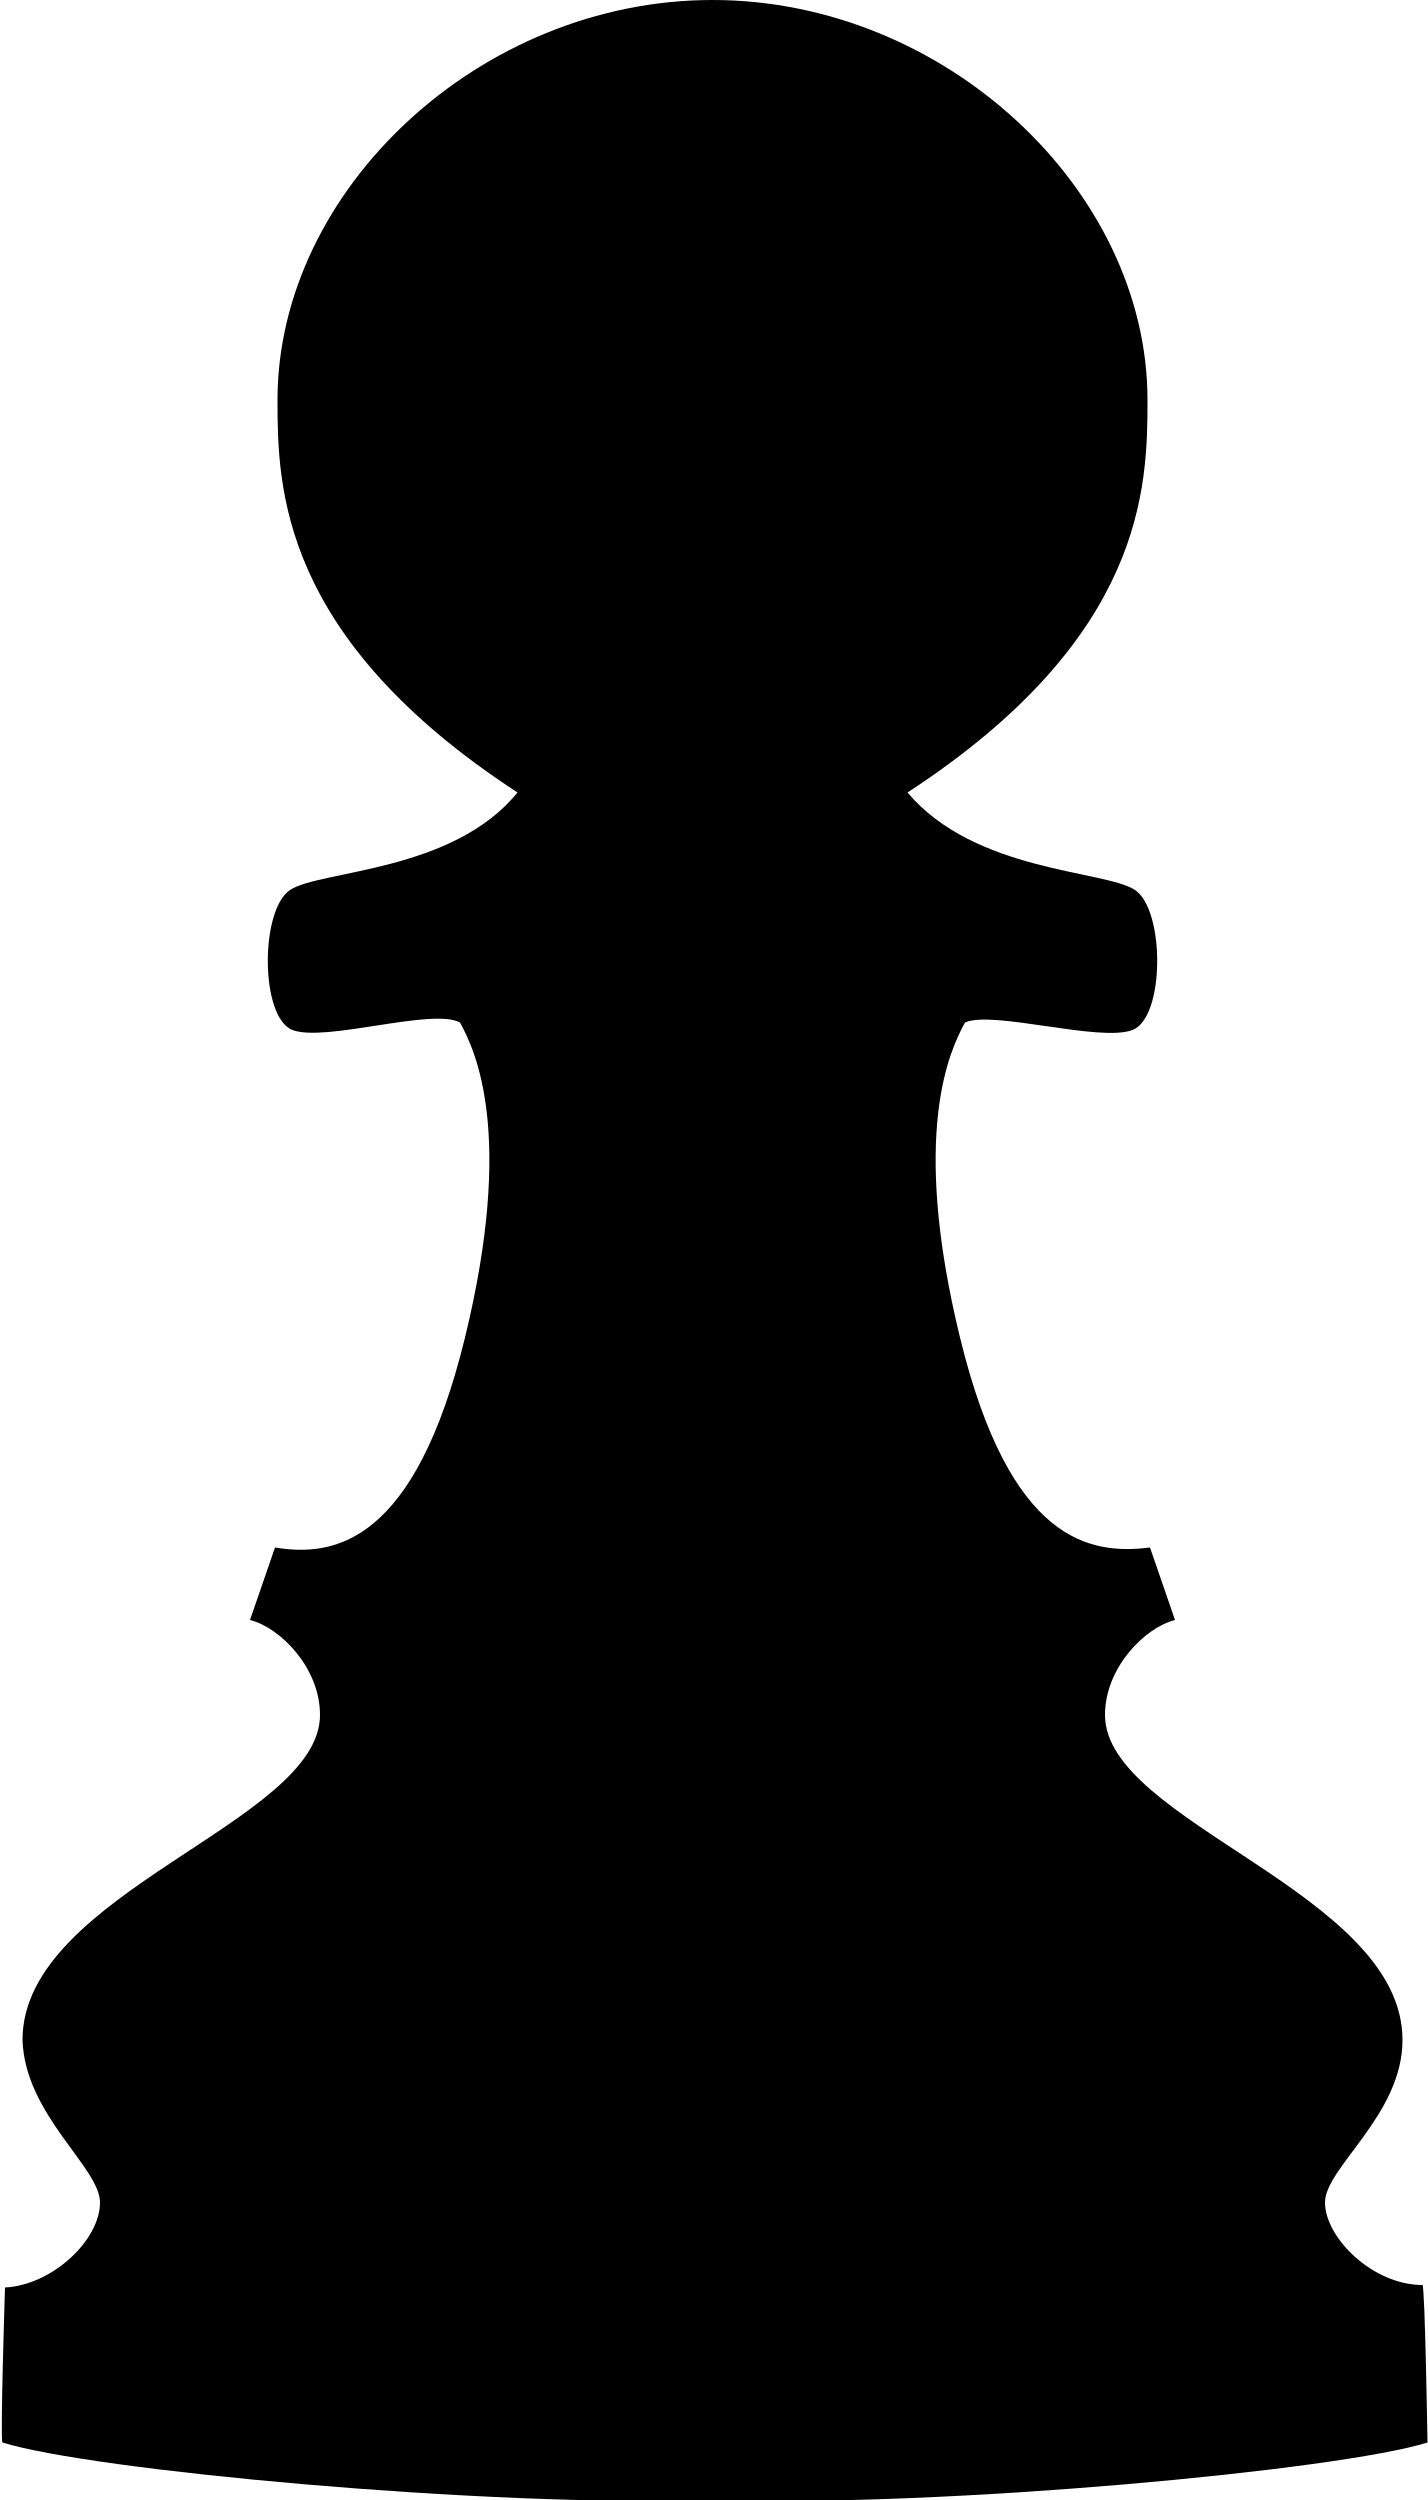
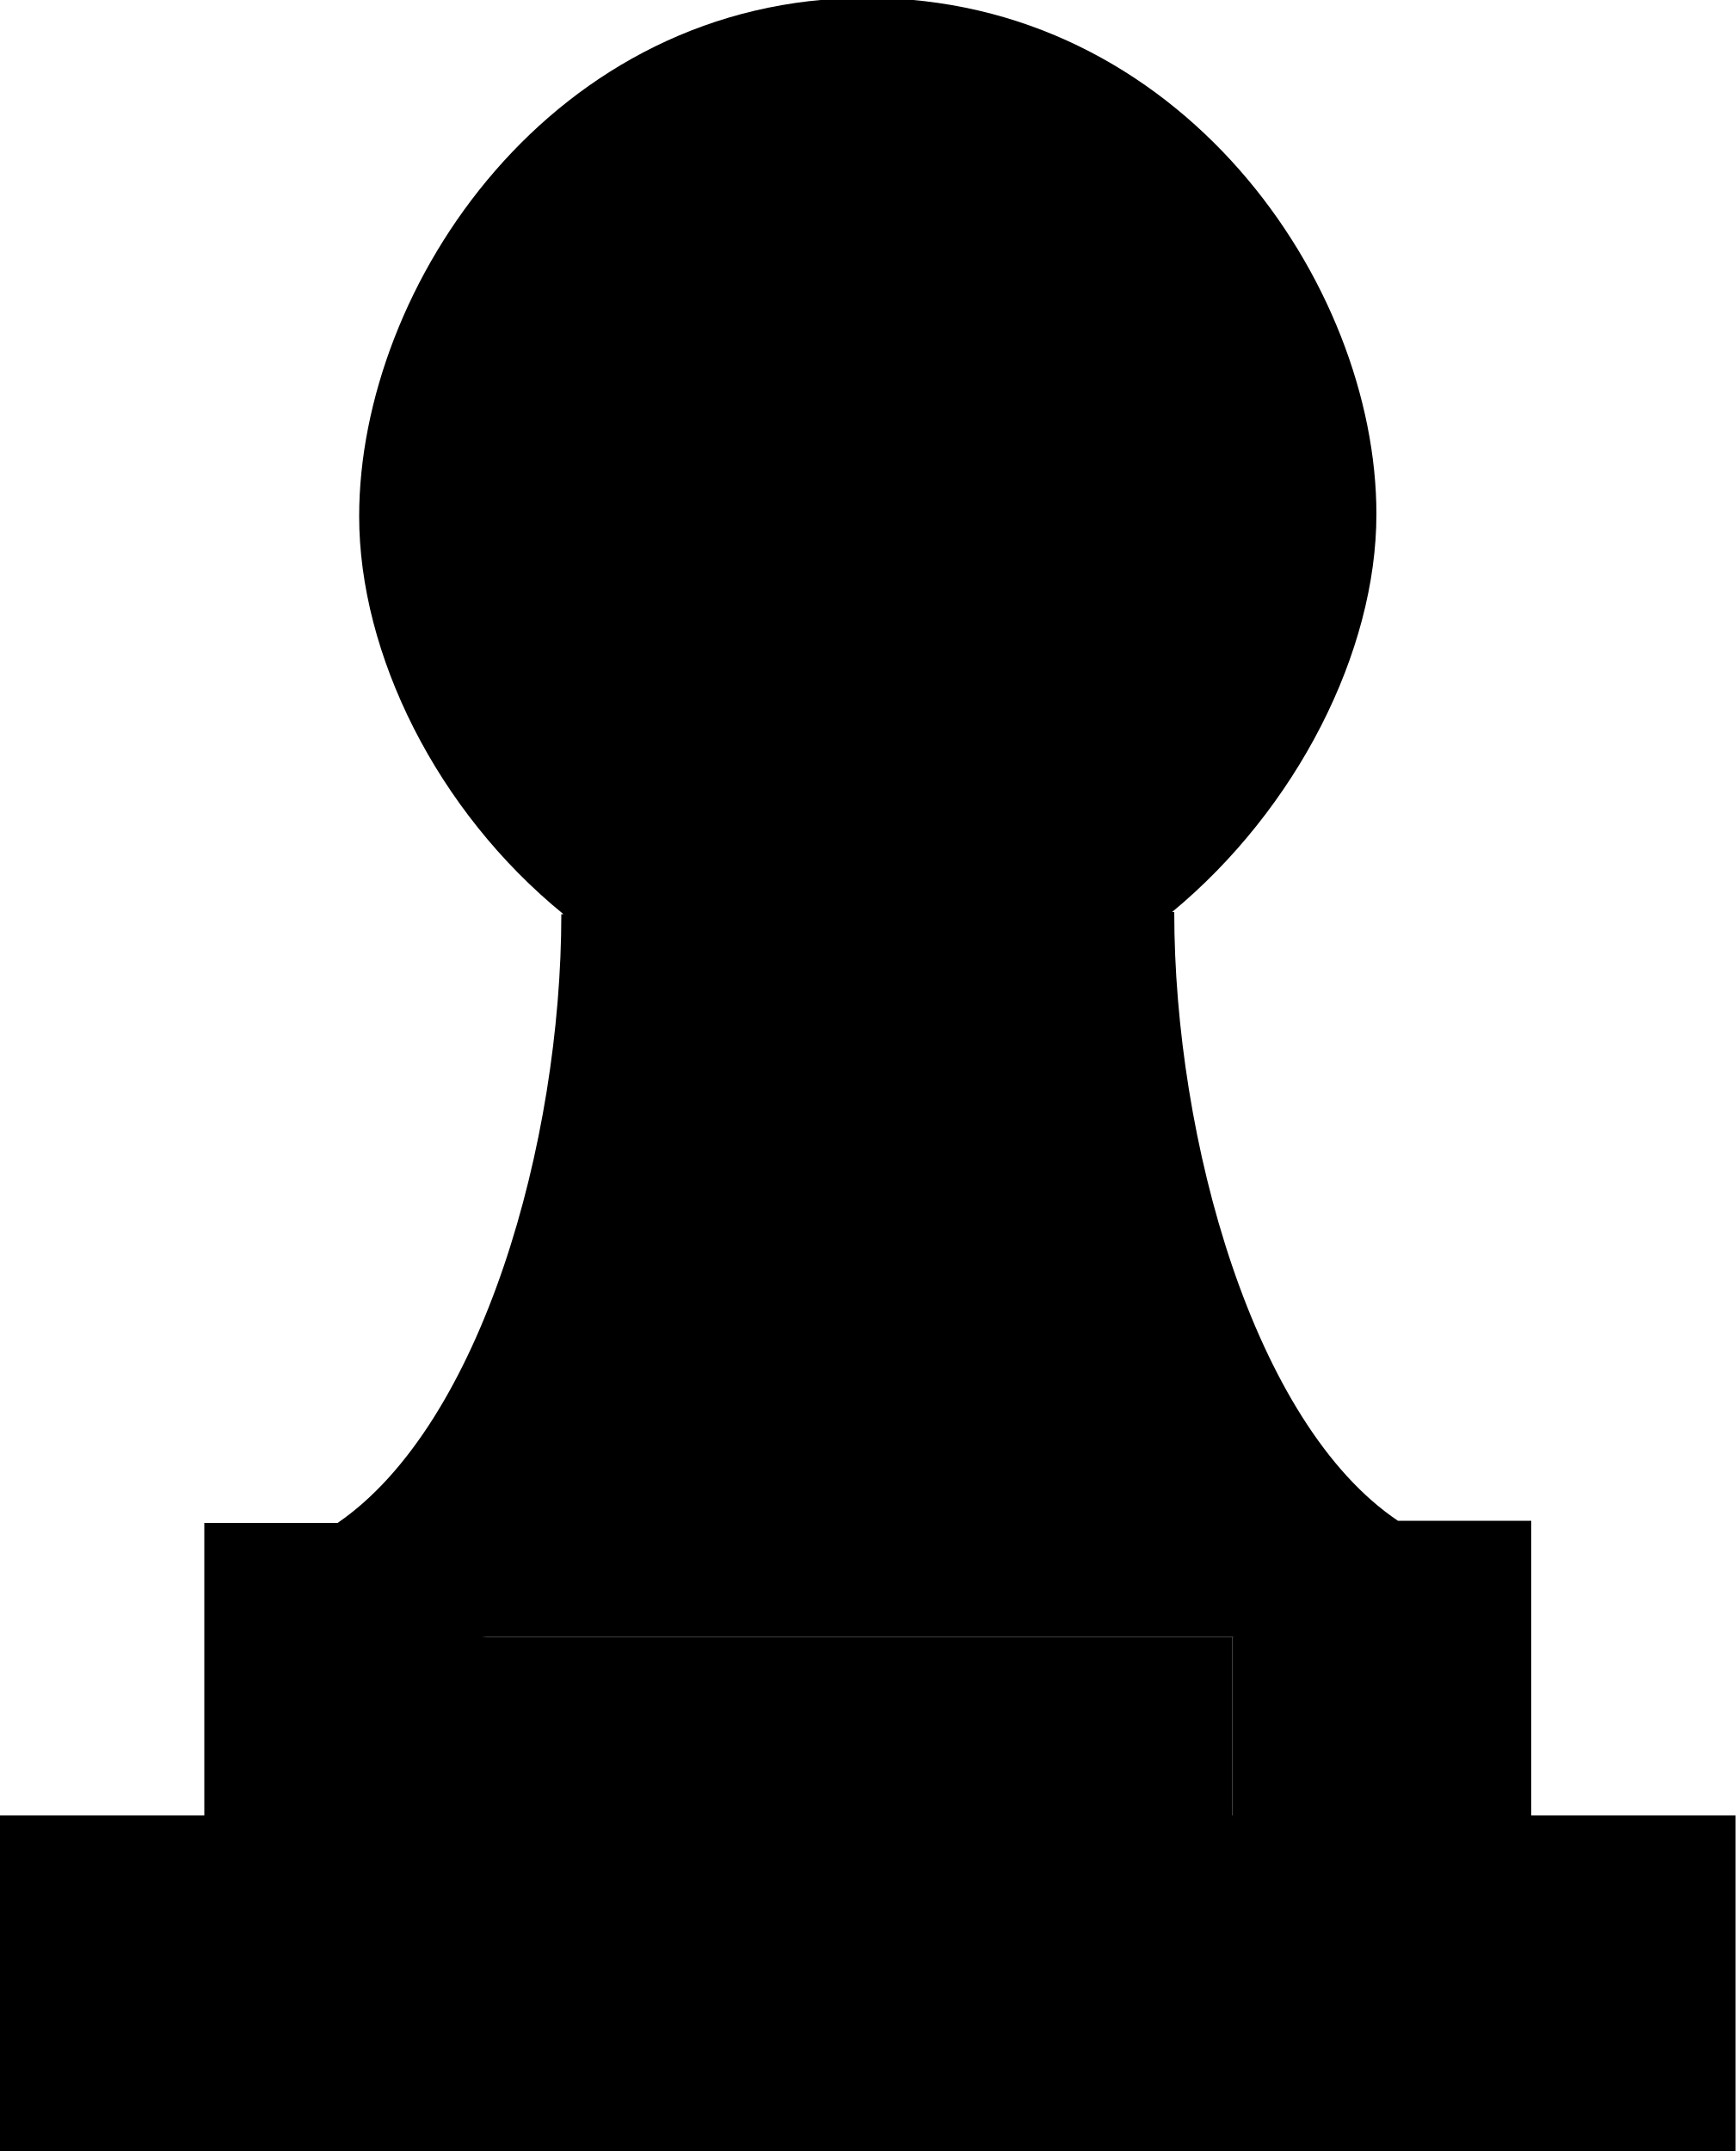
- <svg xmlns="http://www.w3.org/2000/svg" version="1.1" id="Layer_1" x="0px" y="0px" viewBox="0 0 57.1 100" style="enable-background:new 0 0 57.1 100;" xml:space="preserve">
-   <path d="M57.1,97.7c-3.5,1.1-19.3,2.6-28.5,2.3c-9.2,0.3-25-1.2-28.5-2.3c-0.1,0,0.1-6.2,0.1-6.2C2.1,91.4,4,89.6,4,88.1  c0-1.4-3-3.5-3.1-6.5c0-5.9,11.9-8.7,11.9-13c0-1.9-1.6-3.5-2.8-3.8l1-2.9c2.4,0.4,5.6-0.2,7.6-8.4c2-8.2,0.4-11.5-0.2-12.6  c-1.1-0.6-5.4,0.8-6.7,0.3c-1.3-0.5-1.3-4.8-0.1-5.6c1.2-0.8,6.5-0.7,9.1-3.9c-9.5-6.2-9.6-12.2-9.6-15.7c0-8.4,8.1-16,17.4-16  c9.3,0,17.4,7.6,17.4,16c0,3.5-0.1,9.5-9.6,15.7c2.7,3.2,7.9,3.1,9.1,3.9c1.2,0.8,1.2,5.1-0.1,5.6c-1.3,0.5-5.6-0.8-6.7-0.3  c-0.6,1.1-2.2,4.4-0.2,12.6c2,8.2,5.2,8.7,7.6,8.4l1,2.9c-1.2,0.3-2.8,1.9-2.8,3.8c0,4.3,11.9,7.1,11.9,13c0,3-3.1,5.1-3.1,6.5  c0,1.4,1.9,3.3,3.9,3.3C57,91.5,57.1,97.7,57.1,97.7z" />
+ <svg xmlns="http://www.w3.org/2000/svg" version="1.1" x="0px" y="0px" viewBox="0 0 80.7 100" style="enable-background:new 0 0 80.7 100;" xml:space="preserve">
+   <g id="Layer_2">
+     <polygon class="body" points="22.6,76.1 57.3,76.1 57.3,86.1 21.5,86.1  " />
+     <polygon class="body" points="14,87.8 14,99.1 67.5,99.1 67.5,86.9  " />
+     <polygon class="body" points="45.8,45.5 60.3,72.8 22.6,72.8 29.9,43.7  " />
+     <path class="body" d="M44.9,3.8c0,0,9.1,10,10,10.9c0.9,0.9,2.4,17.4,2.4,17.4l-8.9,11l-14.2,1.7l-7.7-4.1l-6.6-16.4L26,7l12.6-3.8   L44.9,3.8z" />
+   </g>
+   <g id="Layer_1">
+     <g>
+       <polygon class="light" points="22.6,76.1 22.6,85.4 12.4,85.4 12.4,75.1   " />
+       <polygon class="light" points="14,88.8 14,96.4 3,96.4 3,86.9   " />
+       <path class="light" d="M33.4,46.5c0,10.9-3.5,16.9-3.6,20.6c-0.2,3.7,3.6,4.7,3.6,4.7l-11.8,1.1c0,0-0.2-3.6,0-4.1    s5.9-15.9,5.9-15.9l1.5-9.7l4.4,1.7V46.5z" />
+       <path class="light" d="M34.2,6c-5.8,4.8-8.9,11.6-8.9,17.9S29,39.4,36,42.6v2.1l-14.4-8.5l-2-9.7l0.8-8.3l5.6-10L35.1,3L34.2,6z" />
+     </g>
+   </g>
+   <g id="Layer_3">
+     <polygon class="shadow" points="67.5,74.2 57.3,76.1 57.3,86.1 67.5,86.1  " />
+     <rect x="66.7" y="87.8" class="shadow" width="9.4" height="10" />
+     <path class="shadow" d="M43.4,47.6c3.8-0.1,3.8,1.9,4.1,4.2c0.3,2.3,3,12,4.1,13.3c1.1,1.4,2.9,5.4,3.8,6.4c0.9,0.9,4.4,0,4.4,0   l-4.2-9.1l-1.2-9.1l-1.7-8.6c0,0-3.6-0.8-4.1-0.6s-5.9,2.4-5.9,2.4L43.4,47.6z" />
+     <path class="shadow" d="M45.1,6.2C51,10.9,54,17.7,54,24.1s-3.6,15.5-10.6,18.7v2.1l14.4-8.5l2-9.7L59,18.3l-5.6-10l-9.1-5.1L45.1,6.2   z" />
+   </g>
+   <g id="Layer_4">
+     <path class="outline" d="M71.2,84.4V70.7h-6.2c-6.7-4.5-10.4-17.7-10.4-28.3l-0.1,0c5.8-4.8,9.5-12.1,9.5-18.5c0-10.7-9.1-24-23.7-24   S16.7,13.3,16.7,24c0,6.4,3.6,13.7,9.5,18.5l-0.1,0c0,10.6-3.7,23.7-10.4,28.3H9.5v13.6H0V100h80.7V84.4H71.2z M21.6,23.9   c0-7.9,6.7-19,18.8-19s18.8,11.1,18.8,19c0,9.4-7.3,19.2-18.8,19.2S21.6,33.3,21.6,23.9z M30.6,45.5c2.9,1.5,6.2,2.4,9.8,2.4   c3.5,0,6.8-0.9,9.8-2.4c-0.1,9.3,3,18.2,8,25.3H22.6C27.7,63.7,30.7,54.8,30.6,45.5z M14.7,76.1H66v8.3H14.7V76.1z M74.8,95.8H6v-7   h68.8V95.8z" />
+   </g>
</svg>
